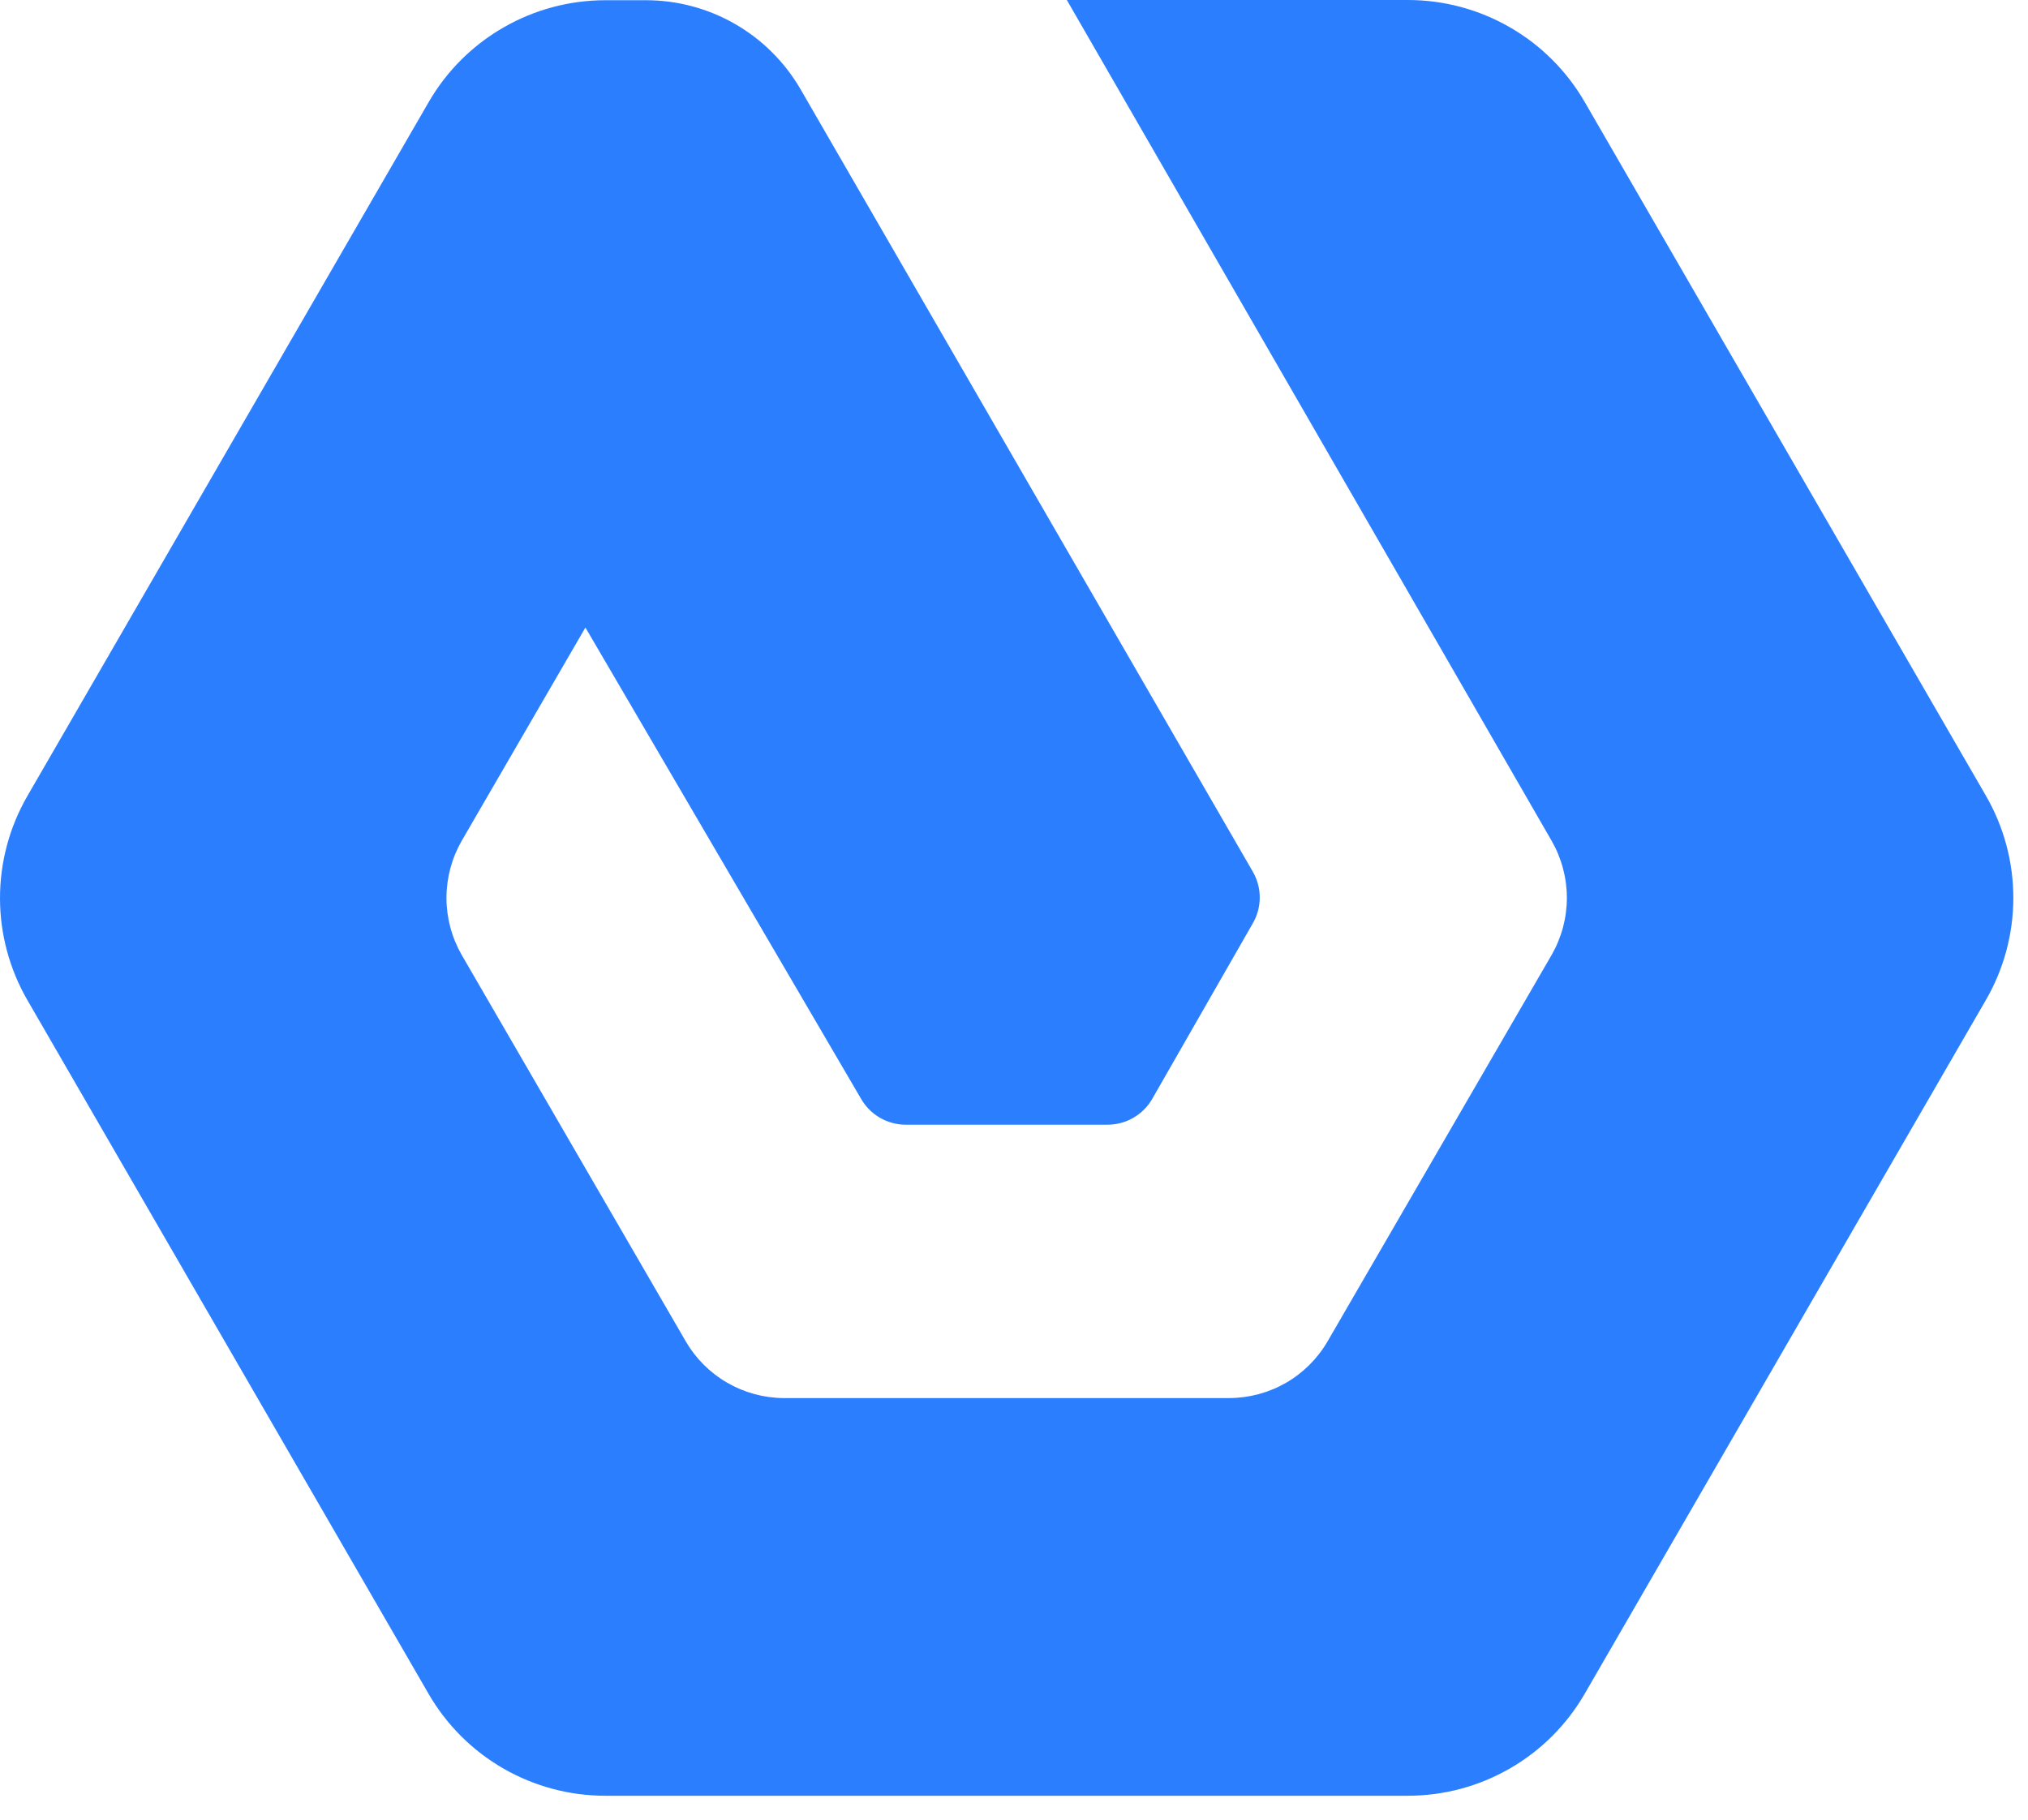
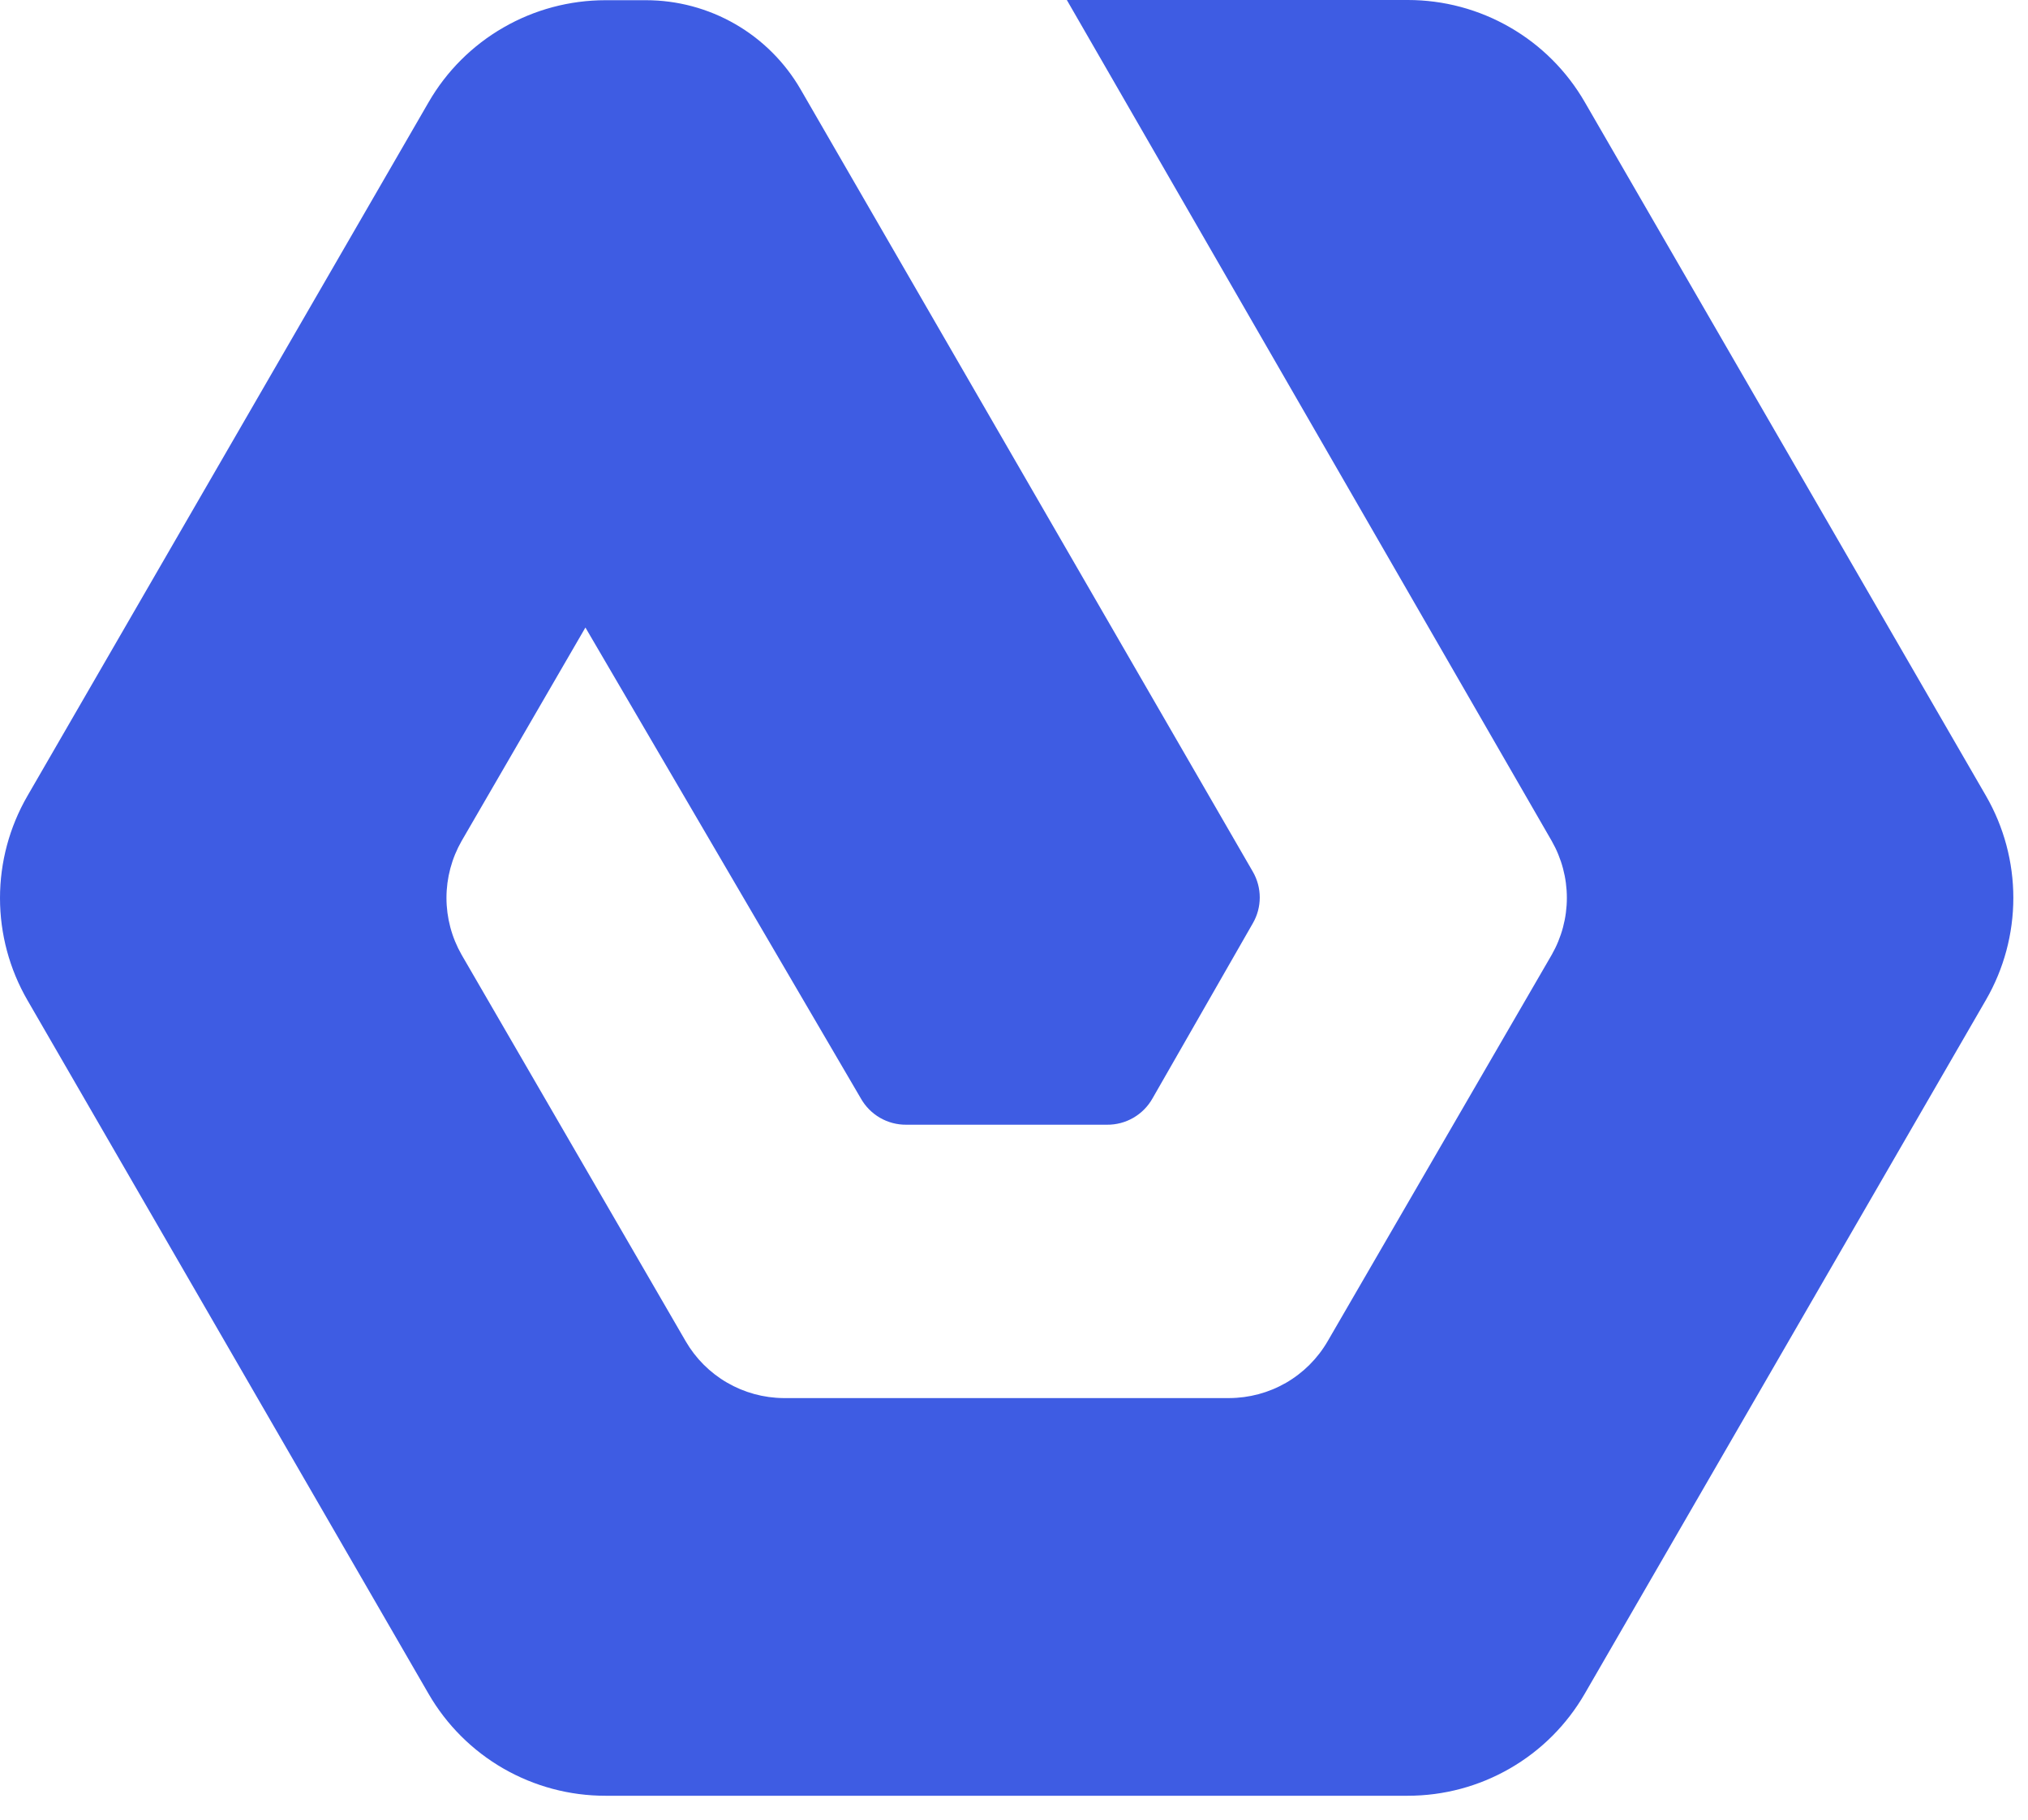
<svg xmlns="http://www.w3.org/2000/svg" width="39" height="35" viewBox="0 0 39 35" fill="none">
-   <path d="M29.84 16.174C30.031 16.508 30.132 16.886 30.132 17.27C30.132 17.654 30.031 18.032 29.84 18.366L25.531 25.799C25.338 26.131 25.062 26.406 24.73 26.598C24.398 26.789 24.021 26.89 23.637 26.891L15.066 26.891C14.685 26.888 14.311 26.785 13.982 26.594C13.652 26.403 13.378 26.128 13.187 25.799L8.878 18.366C8.687 18.032 8.586 17.654 8.586 17.27C8.586 16.886 8.687 16.508 8.878 16.174L11.258 12.07L16.555 21.128C16.642 21.282 16.769 21.411 16.923 21.5C17.077 21.589 17.252 21.635 17.43 21.633L21.288 21.633C21.466 21.635 21.641 21.589 21.795 21.5C21.949 21.411 22.076 21.282 22.163 21.128L24.092 17.76C24.18 17.609 24.226 17.437 24.226 17.262C24.226 17.088 24.18 16.916 24.092 16.765L15.397 1.72C15.096 1.199 14.662 0.765 14.14 0.464C13.618 0.163 13.026 0.004 12.423 0.004L11.644 0.004C10.954 0.004 10.277 0.185 9.68 0.53C9.082 0.874 8.586 1.37 8.242 1.967L0.527 15.31C0.182 15.907 -7.84862e-07 16.584 -7.54727e-07 17.274C-7.24593e-07 17.963 0.182 18.64 0.527 19.237L8.242 32.58C8.587 33.177 9.083 33.672 9.68 34.016C10.278 34.36 10.955 34.541 11.644 34.54L27.074 34.54C27.764 34.54 28.441 34.359 29.038 34.014C29.636 33.67 30.131 33.174 30.476 32.577L38.191 19.233C38.536 18.637 38.718 17.959 38.718 17.27C38.718 16.581 38.536 15.903 38.191 15.306L30.476 1.963C30.131 1.366 29.636 0.87 29.038 0.526C28.441 0.181 27.764 -0 27.074 3.09408e-06L20.516 3.38073e-06L29.84 16.174Z" fill="#2b7fff" />
+   <path d="M29.84 16.174C30.031 16.508 30.132 16.886 30.132 17.27C30.132 17.654 30.031 18.032 29.84 18.366L25.531 25.799C25.338 26.131 25.062 26.406 24.73 26.598C24.398 26.789 24.021 26.89 23.637 26.891L15.066 26.891C14.685 26.888 14.311 26.785 13.982 26.594C13.652 26.403 13.378 26.128 13.187 25.799L8.878 18.366C8.687 18.032 8.586 17.654 8.586 17.27C8.586 16.886 8.687 16.508 8.878 16.174L11.258 12.07L16.555 21.128C16.642 21.282 16.769 21.411 16.923 21.5C17.077 21.589 17.252 21.635 17.43 21.633L21.288 21.633C21.466 21.635 21.641 21.589 21.795 21.5C21.949 21.411 22.076 21.282 22.163 21.128L24.092 17.76C24.18 17.609 24.226 17.437 24.226 17.262C24.226 17.088 24.18 16.916 24.092 16.765L15.397 1.72C15.096 1.199 14.662 0.765 14.14 0.464C13.618 0.163 13.026 0.004 12.423 0.004L11.644 0.004C10.954 0.004 10.277 0.185 9.68 0.53C9.082 0.874 8.586 1.37 8.242 1.967L0.527 15.31C0.182 15.907 -7.84862e-07 16.584 -7.54727e-07 17.274C-7.24593e-07 17.963 0.182 18.64 0.527 19.237L8.242 32.58C8.587 33.177 9.083 33.672 9.68 34.016C10.278 34.36 10.955 34.541 11.644 34.54L27.074 34.54C27.764 34.54 28.441 34.359 29.038 34.014C29.636 33.67 30.131 33.174 30.476 32.577L38.191 19.233C38.536 18.637 38.718 17.959 38.718 17.27C38.718 16.581 38.536 15.903 38.191 15.306L30.476 1.963C30.131 1.366 29.636 0.87 29.038 0.526C28.441 0.181 27.764 -0 27.074 3.09408e-06L20.516 3.38073e-06L29.84 16.174Z" fill="#3e5ce3" />
</svg>
